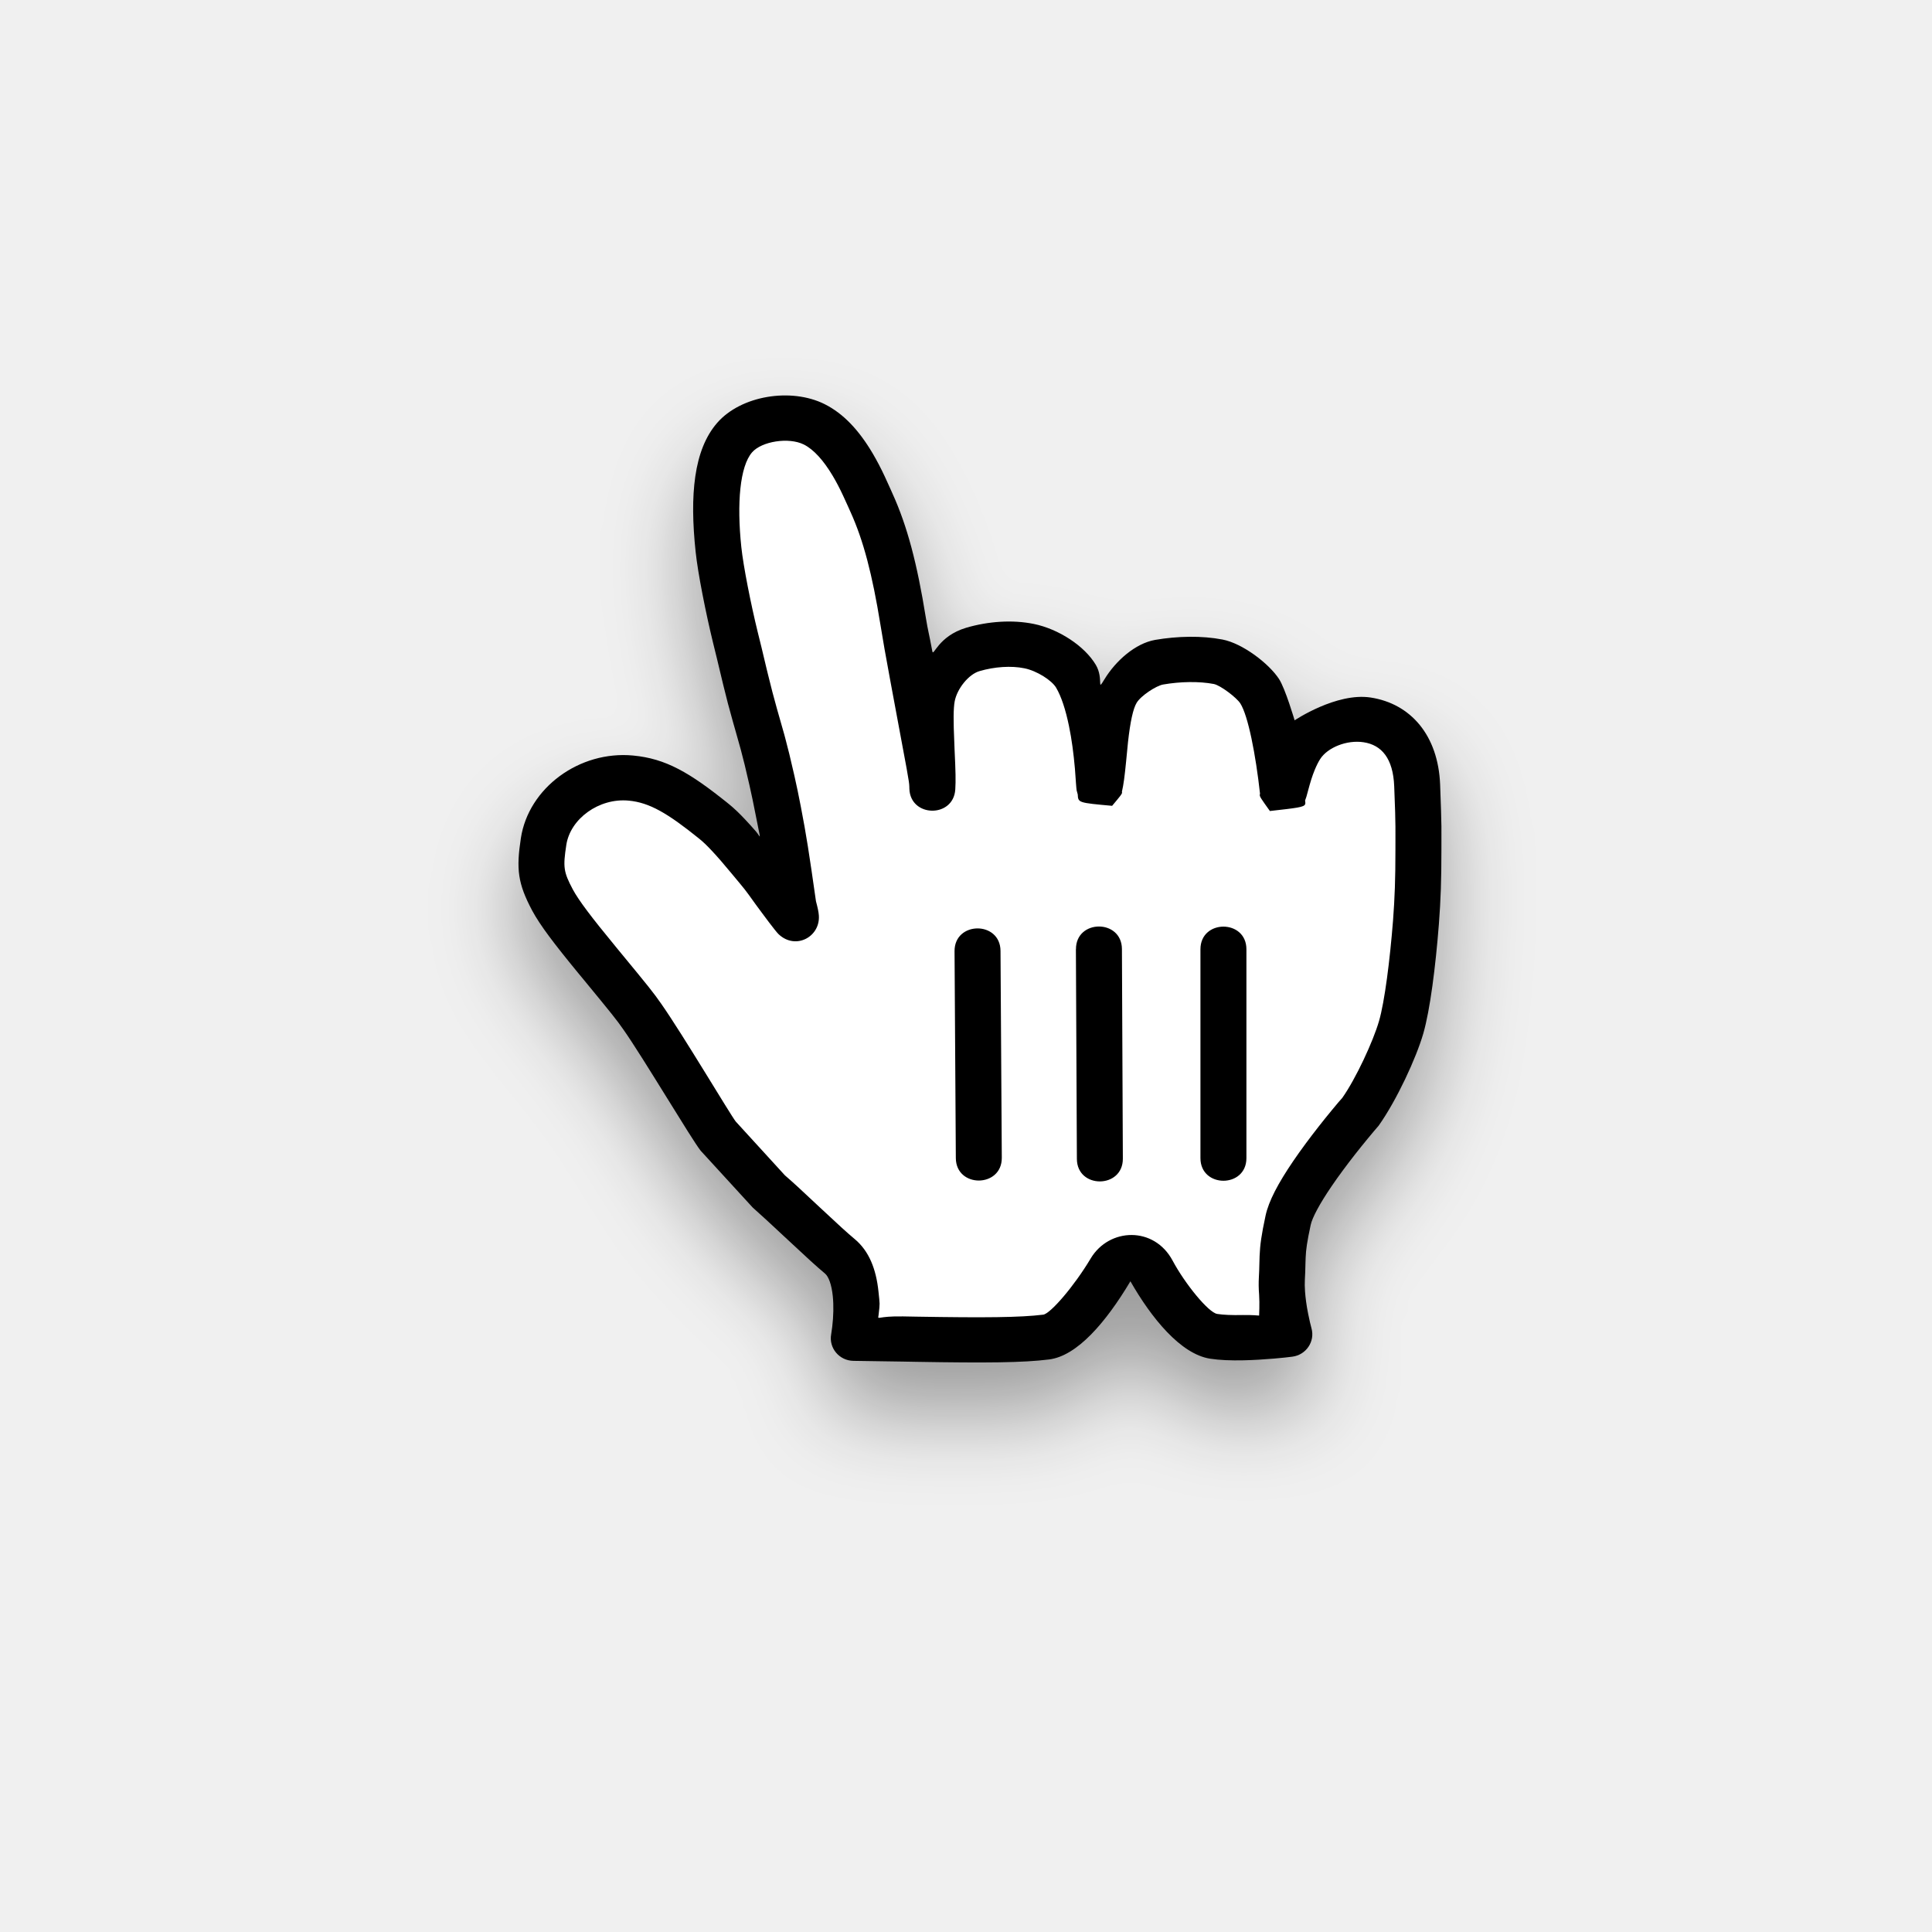
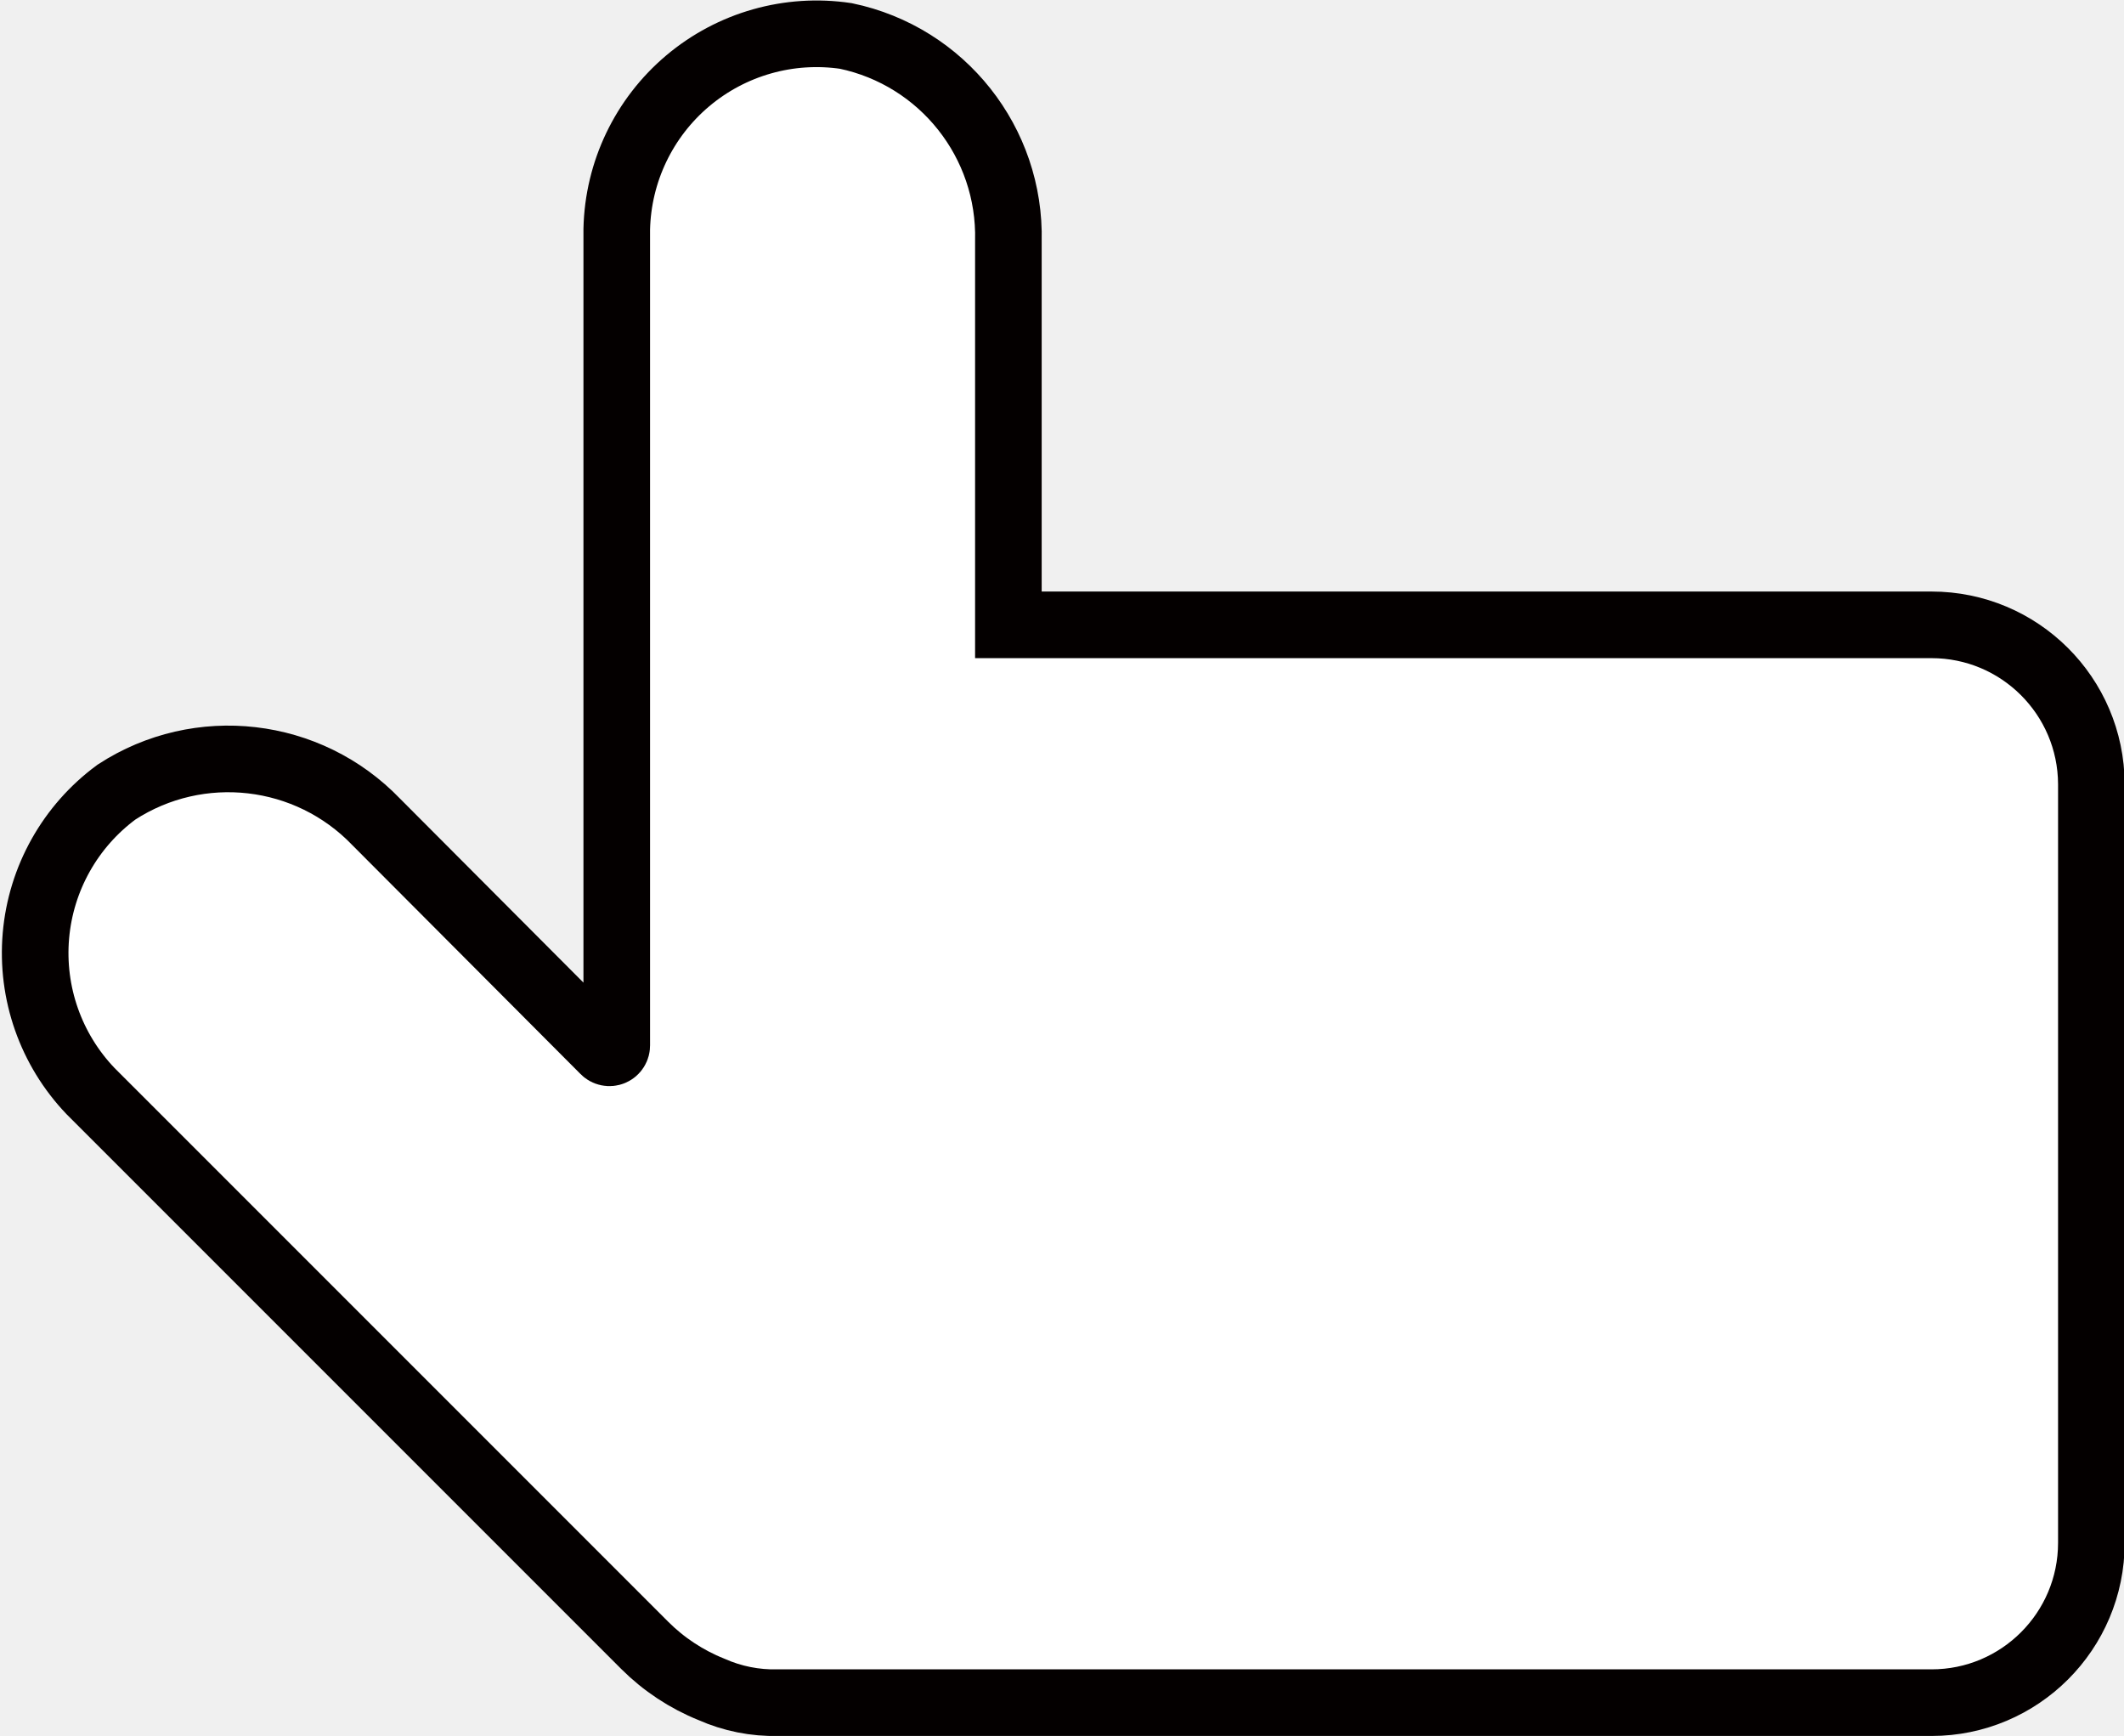
- <svg xmlns="http://www.w3.org/2000/svg" id="svg19" viewBox="0 0 32 32" version="1.1" height="32" width="32">
-   <defs id="defs5">
-     <filter color-interpolation-filters="sRGB" height="1.239" width="1.241" y="-.119" x="-.121" id="a">
-       <feGaussianBlur id="feGaussianBlur2" stdDeviation="0.846" />
-     </filter>
-     <filter height="1.209" y="-0.105" width="1.223" x="-0.111" id="filter906" style="color-interpolation-filters:sRGB">
-       <feGaussianBlur id="feGaussianBlur908" stdDeviation="0.699" />
-     </filter>
+ <svg xmlns="http://www.w3.org/2000/svg" id="图层_1" data-name="图层 1" viewBox="0 0 31.89 26.06">
+   <defs>
+     <style>.cls-1{fill:#fff;stroke:#040000;stroke-miterlimit:10;}</style>
  </defs>
-   <g id="Cursors-/-Hand-(Pointing)" transform="matrix(1.015183,0,0,1,8.521955,6.447754)">
-     <path style="filter:url(#filter906);opacity:0.35" stroke="none" fill="#000000" id="path864" d="m 3.885,14.378 c 0.15,0.135 0.254,0.233 0.575,0.537 0.314,0.298 0.466,0.439 0.605,0.557 0.058,0.049 0.107,0.179 0.127,0.373 0.016,0.16 0.011,0.338 -0.009,0.509 -0.007,0.059 -0.013,0.102 -0.017,0.122 -0.042,0.229 0.132,0.44 0.365,0.442 0.209,0.002 0.371,0.005 0.797,0.012 0.107,0.002 0.107,0.002 0.214,0.004 1.16,0.02 1.753,0.015 2.178,-0.039 0.455,-0.057 0.923,-0.606 1.328,-1.295 0.343,0.61 0.819,1.205 1.299,1.282 0.152,0.024 0.337,0.032 0.551,0.027 0.16,-0.004 0.328,-0.014 0.499,-0.029 0.129,-0.011 0.231,-0.023 0.292,-0.031 0.226,-0.029 0.374,-0.252 0.313,-0.471 -0.013,-0.048 -0.034,-0.135 -0.055,-0.244 -0.025,-0.127 -0.042,-0.251 -0.05,-0.364 -0.005,-0.072 -0.006,-0.137 -0.003,-0.193 0.006,-0.098 0.007,-0.152 0.01,-0.279 0.001,-0.047 0.001,-0.047 0.003,-0.088 0.005,-0.135 0.023,-0.263 0.082,-0.542 0.025,-0.121 0.147,-0.353 0.34,-0.64 0.057,-0.086 0.12,-0.175 0.187,-0.267 0.127,-0.175 0.264,-0.351 0.401,-0.52 0.082,-0.101 0.145,-0.177 0.181,-0.218 0.296,-0.424 0.612,-1.119 0.728,-1.525 0.111,-0.39 0.201,-1.109 0.255,-1.816 0.03,-0.401 0.041,-0.724 0.041,-1.231 10e-5,-0.089 10e-5,-0.089 2e-4,-0.162 3e-4,-0.12 3e-4,-0.166 -10e-5,-0.222 -0.001,-0.154 -0.005,-0.306 -0.02,-0.694 -0.032,-0.814 -0.478,-1.34 -1.135,-1.441 -0.559,-0.086 -1.239,0.378 -1.239,0.378 0,0 -0.151,-0.523 -0.254,-0.684 -0.166,-0.259 -0.594,-0.59 -0.921,-0.654 -0.337,-0.065 -0.735,-0.058 -1.102,0.007 -0.321,0.057 -0.64,0.344 -0.825,0.653 -0.132,0.22 -0.008,-0.012 -0.14,-0.24 -0.183,-0.314 -0.609,-0.595 -1.015,-0.678 -0.344,-0.071 -0.738,-0.044 -1.098,0.063 -0.463,0.138 -0.537,0.491 -0.555,0.39 -0.062,-0.338 -0.067,-0.316 -0.106,-0.557 -0.143,-0.895 -0.302,-1.515 -0.544,-2.055 0.014,0.031 -0.089,-0.202 -0.126,-0.283 -0.065,-0.139 -0.129,-0.265 -0.2,-0.387 -0.219,-0.374 -0.469,-0.653 -0.783,-0.812 -0.546,-0.276 -1.363,-0.142 -1.751,0.311 -0.385,0.45 -0.449,1.201 -0.352,2.132 0.037,0.361 0.167,1.021 0.284,1.508 0.042,0.169 0.078,0.323 0.145,0.609 0.011,0.048 0.011,0.048 0.023,0.097 0.052,0.216 0.097,0.393 0.151,0.588 -0.006,-0.02 0.097,0.344 0.119,0.425 0.007,0.027 0.007,0.027 0.014,0.054 0.041,0.154 0.081,0.32 0.143,0.596 0.034,0.152 0.067,0.315 0.1,0.487 0.089,0.47 0.089,0.372 0.004,0.272 -0.059,-0.069 -0.115,-0.132 -0.168,-0.19 -0.1,-0.108 -0.191,-0.197 -0.279,-0.268 -0.634,-0.519 -1.023,-0.748 -1.557,-0.799 -0.875,-0.084 -1.706,0.534 -1.831,1.369 -0.077,0.512 -0.052,0.747 0.185,1.199 0.13,0.244 0.351,0.539 0.762,1.047 0.025,0.031 0.025,0.031 0.05,0.062 0.505,0.622 0.56,0.691 0.68,0.865 0.324,0.471 1.114,1.822 1.257,2.004 z" />
-     <path d="m 3.821,13.45 c 0.15,0.135 0.254,0.233 0.575,0.537 0.314,0.298 0.466,0.439 0.605,0.557 0.058,0.049 0.107,0.179 0.127,0.373 0.016,0.16 0.011,0.338 -0.009,0.509 -0.007,0.059 -0.013,0.102 -0.017,0.122 -0.042,0.229 0.132,0.44 0.365,0.442 0.209,0.002 0.371,0.005 0.797,0.012 0.107,0.002 0.107,0.002 0.214,0.004 1.16,0.02 1.753,0.015 2.178,-0.039 0.455,-0.057 0.923,-0.606 1.328,-1.295 0.343,0.61 0.819,1.205 1.299,1.282 0.152,0.024 0.337,0.032 0.551,0.027 0.16,-0.004 0.328,-0.014 0.499,-0.029 0.129,-0.011 0.231,-0.023 0.292,-0.031 0.226,-0.029 0.374,-0.252 0.313,-0.471 -0.013,-0.048 -0.034,-0.135 -0.055,-0.244 -0.025,-0.127 -0.042,-0.251 -0.05,-0.364 -0.005,-0.072 -0.006,-0.137 -0.003,-0.193 0.006,-0.098 0.007,-0.152 0.01,-0.279 0.001,-0.047 0.001,-0.047 0.003,-0.088 0.005,-0.135 0.023,-0.263 0.082,-0.542 0.025,-0.121 0.147,-0.353 0.34,-0.64 0.057,-0.086 0.12,-0.175 0.187,-0.267 0.127,-0.175 0.264,-0.351 0.401,-0.52 0.082,-0.101 0.145,-0.177 0.181,-0.218 0.296,-0.424 0.612,-1.119 0.728,-1.525 0.111,-0.39 0.201,-1.109 0.255,-1.816 0.03,-0.401 0.041,-0.724 0.041,-1.231 10e-5,-0.089 10e-5,-0.089 2e-4,-0.162 3e-4,-0.12 3e-4,-0.166 -10e-5,-0.222 C 15.056,6.985 15.051,6.833 15.037,6.444 15.005,5.631 14.559,5.105 13.902,5.003 c -0.559,-0.086 -1.239,0.378 -1.239,0.378 0,0 -0.151,-0.523 -0.254,-0.684 C 12.242,4.438 11.814,4.107 11.487,4.043 11.151,3.977 10.752,3.985 10.386,4.049 10.065,4.107 9.745,4.393 9.56,4.702 9.428,4.923 9.552,4.691 9.42,4.463 9.237,4.149 8.811,3.867 8.405,3.784 8.061,3.713 7.667,3.74 7.307,3.847 6.844,3.986 6.77,4.338 6.752,4.237 6.69,3.899 6.685,3.921 6.646,3.68 6.504,2.785 6.344,2.165 6.102,1.625 6.116,1.656 6.013,1.422 5.976,1.342 5.912,1.203 5.847,1.077 5.776,0.955 5.558,0.582 5.307,0.302 4.993,0.143 4.447,-0.133 3.63,0.001 3.242,0.454 2.857,0.903 2.793,1.655 2.89,2.586 2.927,2.947 3.057,3.606 3.174,4.094 3.216,4.263 3.252,4.417 3.319,4.702 3.331,4.751 3.331,4.751 3.342,4.799 3.394,5.015 3.439,5.192 3.494,5.387 3.488,5.367 3.591,5.731 3.612,5.812 3.62,5.839 3.62,5.839 3.627,5.866 3.668,6.02 3.708,6.185 3.77,6.462 3.804,6.614 3.837,6.777 3.87,6.949 3.959,7.419 3.959,7.321 3.874,7.221 3.815,7.152 3.759,7.089 3.705,7.031 3.606,6.923 3.514,6.834 3.427,6.763 2.792,6.244 2.404,6.015 1.87,5.964 0.995,5.88 0.164,6.499 0.039,7.333 -0.038,7.845 -0.013,8.08 0.224,8.533 0.354,8.777 0.574,9.072 0.985,9.58 1.01,9.611 1.01,9.611 1.036,9.642 1.54,10.264 1.595,10.333 1.715,10.507 2.04,10.977 2.829,12.329 2.973,12.51 Z" transform="translate(0.06469791,0.1021461)" id="path265" fill="#000000" stroke="none" />
-     <path d="M 0.868,8.419 C 0.843,8.389 0.843,8.389 0.819,8.358 0.441,7.892 0.234,7.615 0.137,7.432 -0.016,7.14 -0.024,7.061 0.031,6.694 0.096,6.262 0.563,5.914 1.049,5.961 c 0.337,0.032 0.631,0.205 1.153,0.633 0.057,0.046 0.125,0.112 0.203,0.197 0.046,0.05 0.095,0.105 0.148,0.167 0.074,0.087 0.312,0.377 0.312,0.378 L 2.861,7.331 C 2.919,7.401 2.961,7.455 3.008,7.521 3.103,7.656 3.156,7.73 3.227,7.826 L 3.224,7.822 C 3.224,7.822 3.445,8.127 3.495,8.174 3.773,8.44 4.177,8.216 4.151,7.862 4.147,7.803 4.133,7.739 4.104,7.627 3.989,6.808 3.949,6.545 3.857,6.06 3.823,5.88 3.788,5.709 3.752,5.548 3.688,5.262 3.646,5.088 3.602,4.923 3.594,4.894 3.594,4.894 3.587,4.866 3.564,4.784 3.466,4.434 3.466,4.434 3.415,4.25 3.372,4.082 3.322,3.874 3.311,3.827 3.311,3.827 3.299,3.779 3.233,3.496 3.196,3.338 3.153,3.166 3.043,2.711 2.919,2.079 2.886,1.759 2.811,1.034 2.863,0.424 3.062,0.192 3.218,0.01 3.658,-0.062 3.905,0.062 4.066,0.144 4.227,0.324 4.379,0.584 4.437,0.683 4.491,0.788 4.546,0.908 4.578,0.976 4.669,1.183 4.669,1.183 L 4.668,1.181 c 0.21,0.47 0.355,1.031 0.488,1.867 0.039,0.248 0.088,0.528 0.151,0.872 0.019,0.102 0.019,0.102 0.037,0.203 0.263,1.429 0.28,1.515 0.283,1.601 4.1e-4,0.012 5.4e-4,0.025 0.001,0.041 0.016,0.476 0.718,0.487 0.749,0.012 C 6.386,5.625 6.383,5.491 6.365,5.105 6.363,5.05 6.363,5.05 6.361,4.996 6.345,4.64 6.346,4.435 6.367,4.318 6.406,4.106 6.596,3.868 6.772,3.816 7.018,3.743 7.288,3.724 7.504,3.769 7.711,3.811 7.953,3.971 8.022,4.09 8.106,4.234 8.177,4.453 8.232,4.725 8.277,4.944 8.307,5.18 8.329,5.431 8.335,5.509 8.34,5.57 8.346,5.67 8.349,5.712 8.349,5.712 8.352,5.746 8.354,5.763 8.354,5.763 8.357,5.791 8.361,5.81 8.361,5.81 8.375,5.858 8.382,5.996 8.382,5.996 8.936,6.047 9.076,5.877 9.097,5.852 9.098,5.827 9.098,5.822 9.097,5.818 9.096,5.813 9.123,5.694 9.14,5.562 9.164,5.314 9.179,5.153 9.186,5.074 9.195,4.992 9.232,4.652 9.279,4.436 9.336,4.341 9.406,4.222 9.656,4.058 9.767,4.038 10.048,3.988 10.356,3.983 10.594,4.029 c 0.108,0.021 0.371,0.224 0.433,0.321 0.128,0.202 0.252,0.851 0.322,1.496 -0.002,0.007 -0.003,0.012 -0.004,0.018 -0.003,0.03 0.02,0.063 0.165,0.269 0.445,-0.051 0.555,-0.063 0.575,-0.112 0.006,-0.016 0.003,-0.036 -7e-4,-0.062 0.015,-0.038 0.028,-0.082 0.045,-0.15 0.042,-0.16 0.07,-0.252 0.112,-0.356 0.029,-0.072 0.059,-0.133 0.09,-0.182 0.121,-0.19 0.433,-0.319 0.707,-0.277 0.294,0.045 0.482,0.267 0.5,0.729 0.015,0.38 0.019,0.527 0.02,0.67 4e-4,0.053 4e-4,0.095 10e-5,0.215 -10e-5,0.074 -10e-5,0.074 -2e-4,0.164 0,0.489 -0.011,0.794 -0.039,1.174 -0.051,0.653 -0.136,1.343 -0.229,1.667 -0.094,0.331 -0.376,0.951 -0.6,1.273 -0.016,0.015 -0.084,0.097 -0.171,0.204 -0.145,0.178 -0.289,0.365 -0.425,0.551 -0.073,0.1 -0.141,0.197 -0.204,0.291 -0.244,0.364 -0.4,0.661 -0.451,0.904 -0.067,0.317 -0.09,0.484 -0.097,0.666 -0.002,0.052 -0.002,0.052 -0.003,0.102 -0.003,0.118 -0.004,0.166 -0.009,0.252 -0.005,0.091 -0.004,0.187 0.004,0.289 0.01,0.146 0,0.345 0,0.345 0,0 -0.127,-0.012 -0.268,-0.009 -0.172,0.004 -0.316,-0.002 -0.415,-0.018 C 10.508,14.442 10.122,13.959 9.924,13.582 9.622,13.006 8.888,13.034 8.587,13.543 8.316,14.005 7.928,14.46 7.812,14.475 7.438,14.522 6.858,14.527 5.741,14.508 5.634,14.506 5.634,14.506 5.527,14.504 5.314,14.5 5.211,14.516 5.162,14.524 5.137,14.528 5.126,14.529 5.122,14.525 5.12,14.522 5.12,14.515 5.122,14.504 c 4.7e-4,-0.004 0.001,-0.007 0.002,-0.012 9.5e-4,-0.008 0.002,-0.016 0.003,-0.024 0.011,-0.093 0.015,-0.134 0.015,-0.176 C 5.141,14.247 5.135,14.203 5.124,14.092 5.086,13.723 4.972,13.422 4.735,13.222 4.612,13.118 4.465,12.981 4.17,12.701 3.833,12.38 3.727,12.281 3.597,12.167 L 2.795,11.276 C 2.708,11.164 1.935,9.842 1.583,9.331 1.446,9.132 1.395,9.068 0.868,8.419 Z m 7.477,0.003 0.016,3.473 c 0.002,0.5 0.752,0.496 0.75,-0.004 L 9.096,8.419 C 9.093,7.919 8.343,7.923 8.346,8.423 Z M 10.377,11.882 V 8.423 c 0,-0.5 0.75,-0.5 0.75,0 v 3.459 c 0,0.5 -0.75,0.5 -0.75,0 z m -3.262,-3.432 0.021,3.426 c 0.003,0.5 -0.747,0.505 -0.75,0.005 L 6.365,8.455 C 6.362,7.955 7.112,7.95 7.115,8.45 Z" transform="translate(0.8142842,0.8521542)" id="path267" fill="#ffffff" fill-rule="evenodd" stroke="none" />
-   </g>
+   <path class="cls-1" d="M29.05,12.35H15.19V6.59a3.07,3.07,0,0,0-2.44-3.08,3,3,0,0,0-3.44,2.9V18.66a.11.11,0,0,1-.19.08L5.7,15.31a3.08,3.08,0,0,0-3.9-.45,3,3,0,0,0-.39,4.49l8.32,8.32a3,3,0,0,0,1,.66,2.32,2.32,0,0,0,1,.2H29.05a2.4,2.4,0,0,0,2.4-2.4V14.74A2.4,2.4,0,0,0,29.05,12.35Z" transform="translate(-0.05 -2.97)" />
</svg>
